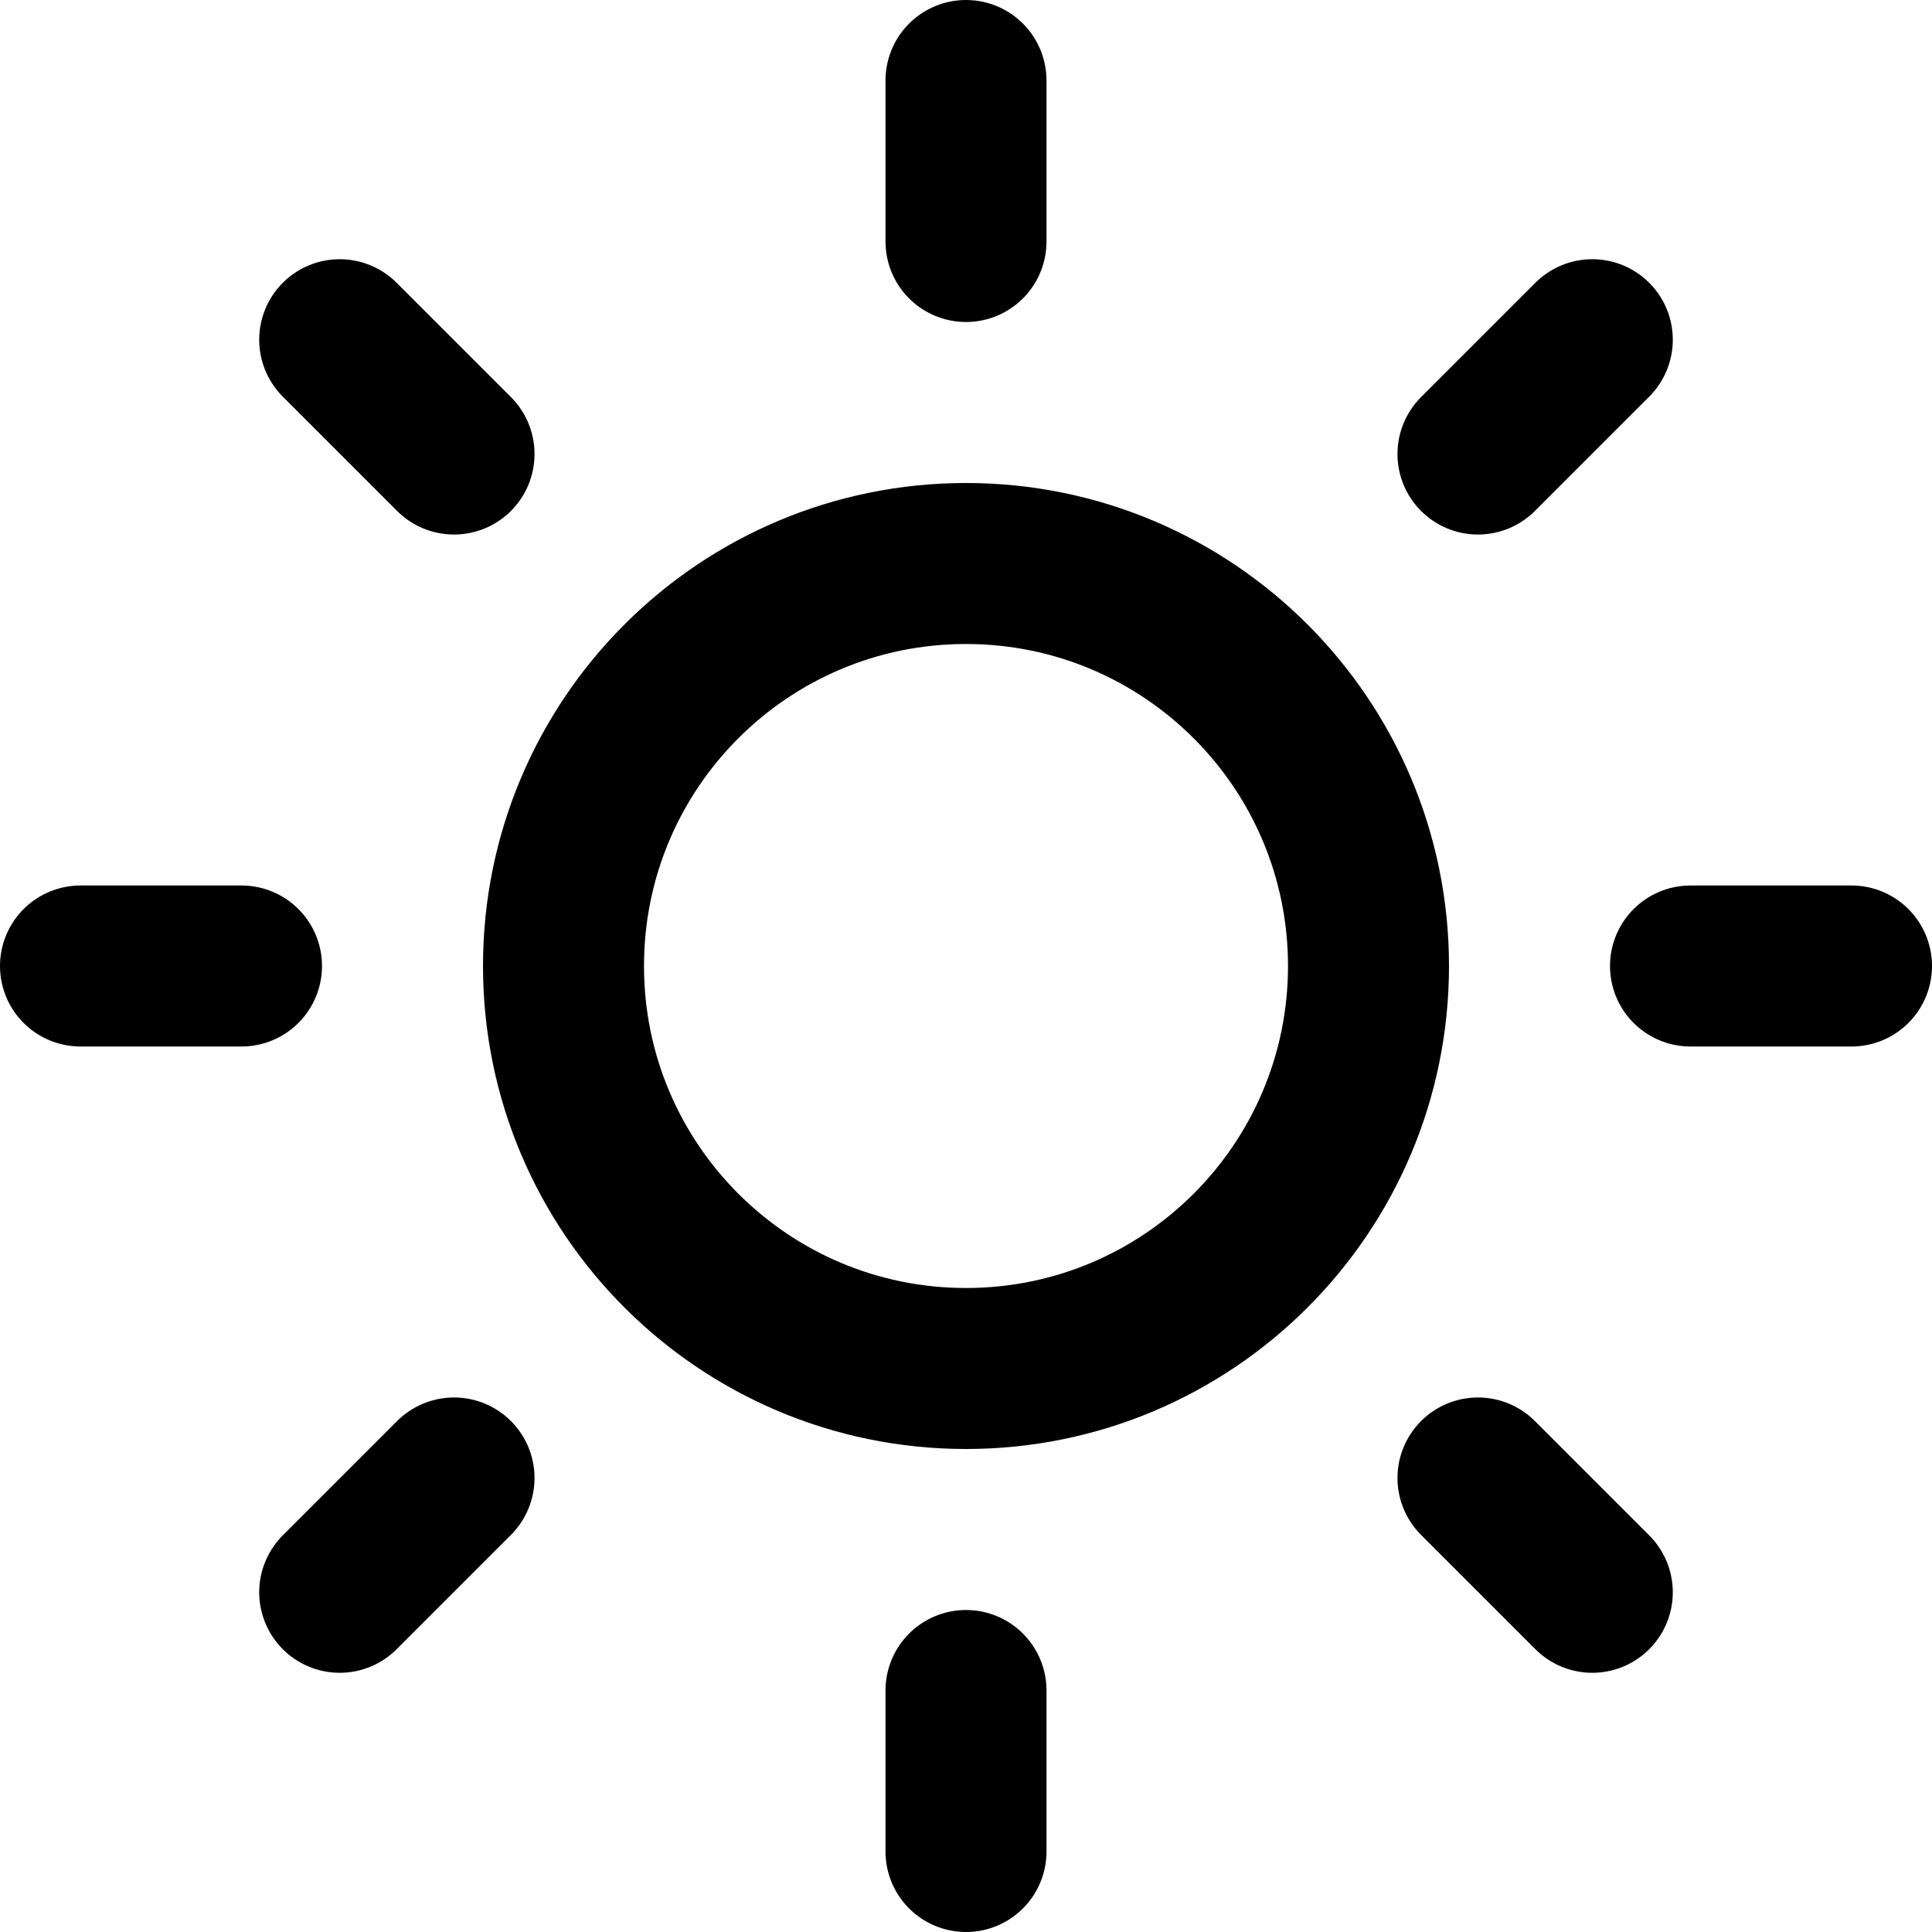
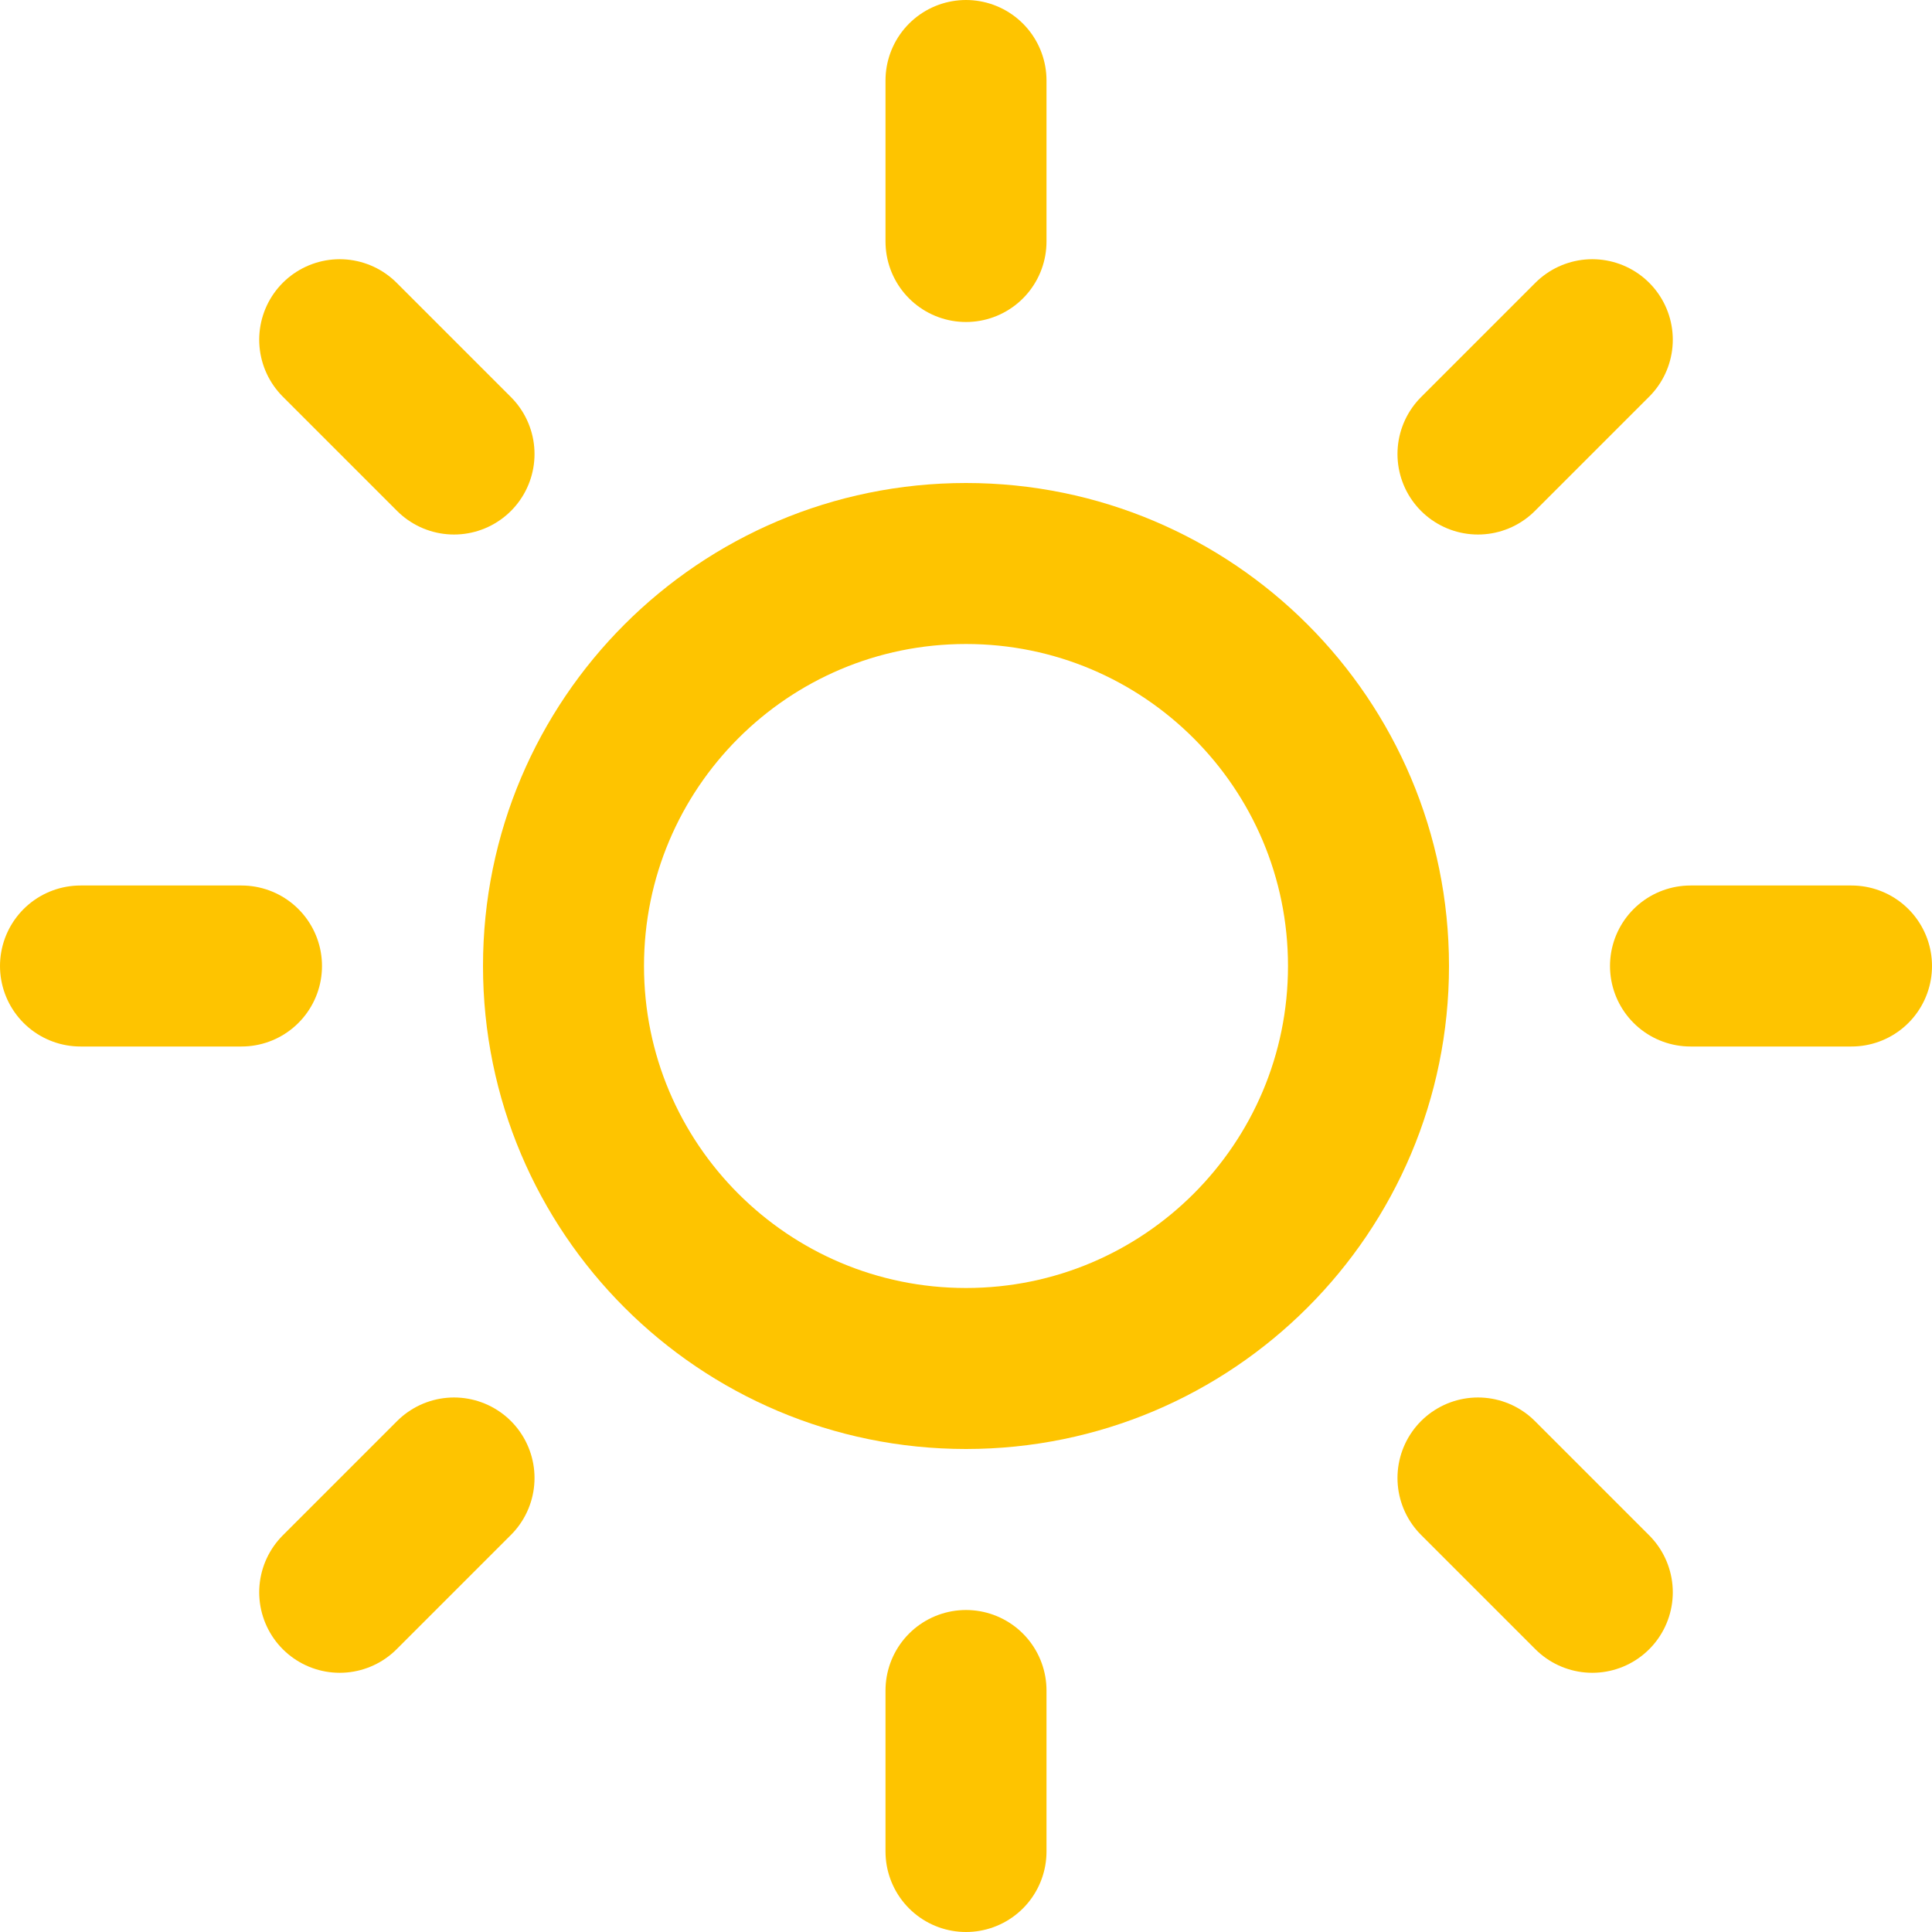
- <svg xmlns="http://www.w3.org/2000/svg" width="24" height="24" viewBox="0 0 24 24" fill="none" stroke="currentColor" stroke-width="2" stroke-linecap="round" stroke-linejoin="round" class="feather feather-sun">
+ <svg xmlns="http://www.w3.org/2000/svg" width="24" height="24" viewBox="0 0 24 24" fill="none" stroke="#FEC400" stroke-width="2" stroke-linecap="round" stroke-linejoin="round" class="feather feather-sun">
  <circle cx="12" cy="12" r="5" />
  <line x1="12" y1="1" x2="12" y2="3" />
  <line x1="12" y1="21" x2="12" y2="23" />
  <line x1="4.22" y1="4.22" x2="5.64" y2="5.64" />
  <line x1="18.36" y1="18.36" x2="19.78" y2="19.78" />
  <line x1="1" y1="12" x2="3" y2="12" />
  <line x1="21" y1="12" x2="23" y2="12" />
  <line x1="4.22" y1="19.78" x2="5.64" y2="18.36" />
  <line x1="18.36" y1="5.64" x2="19.78" y2="4.22" />
</svg>
